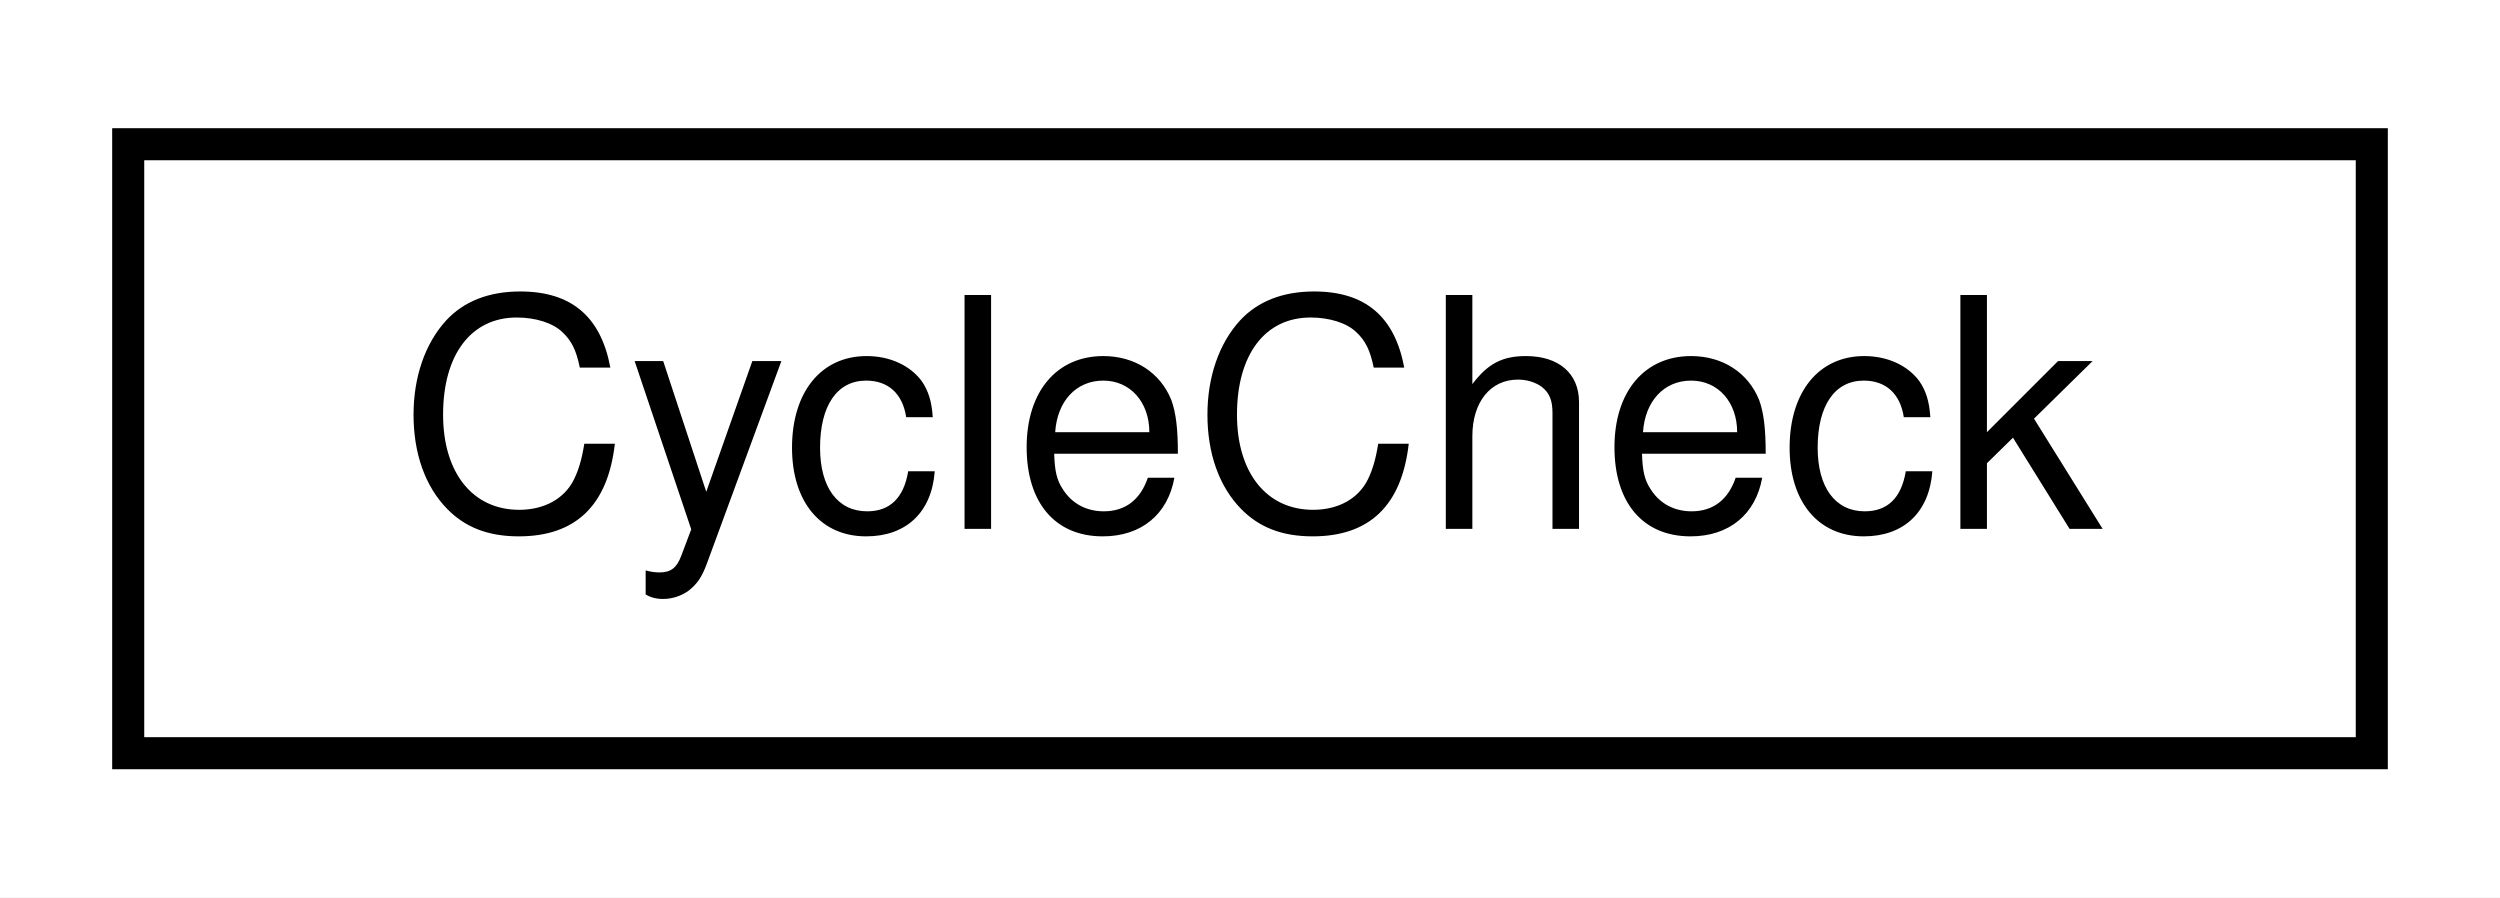
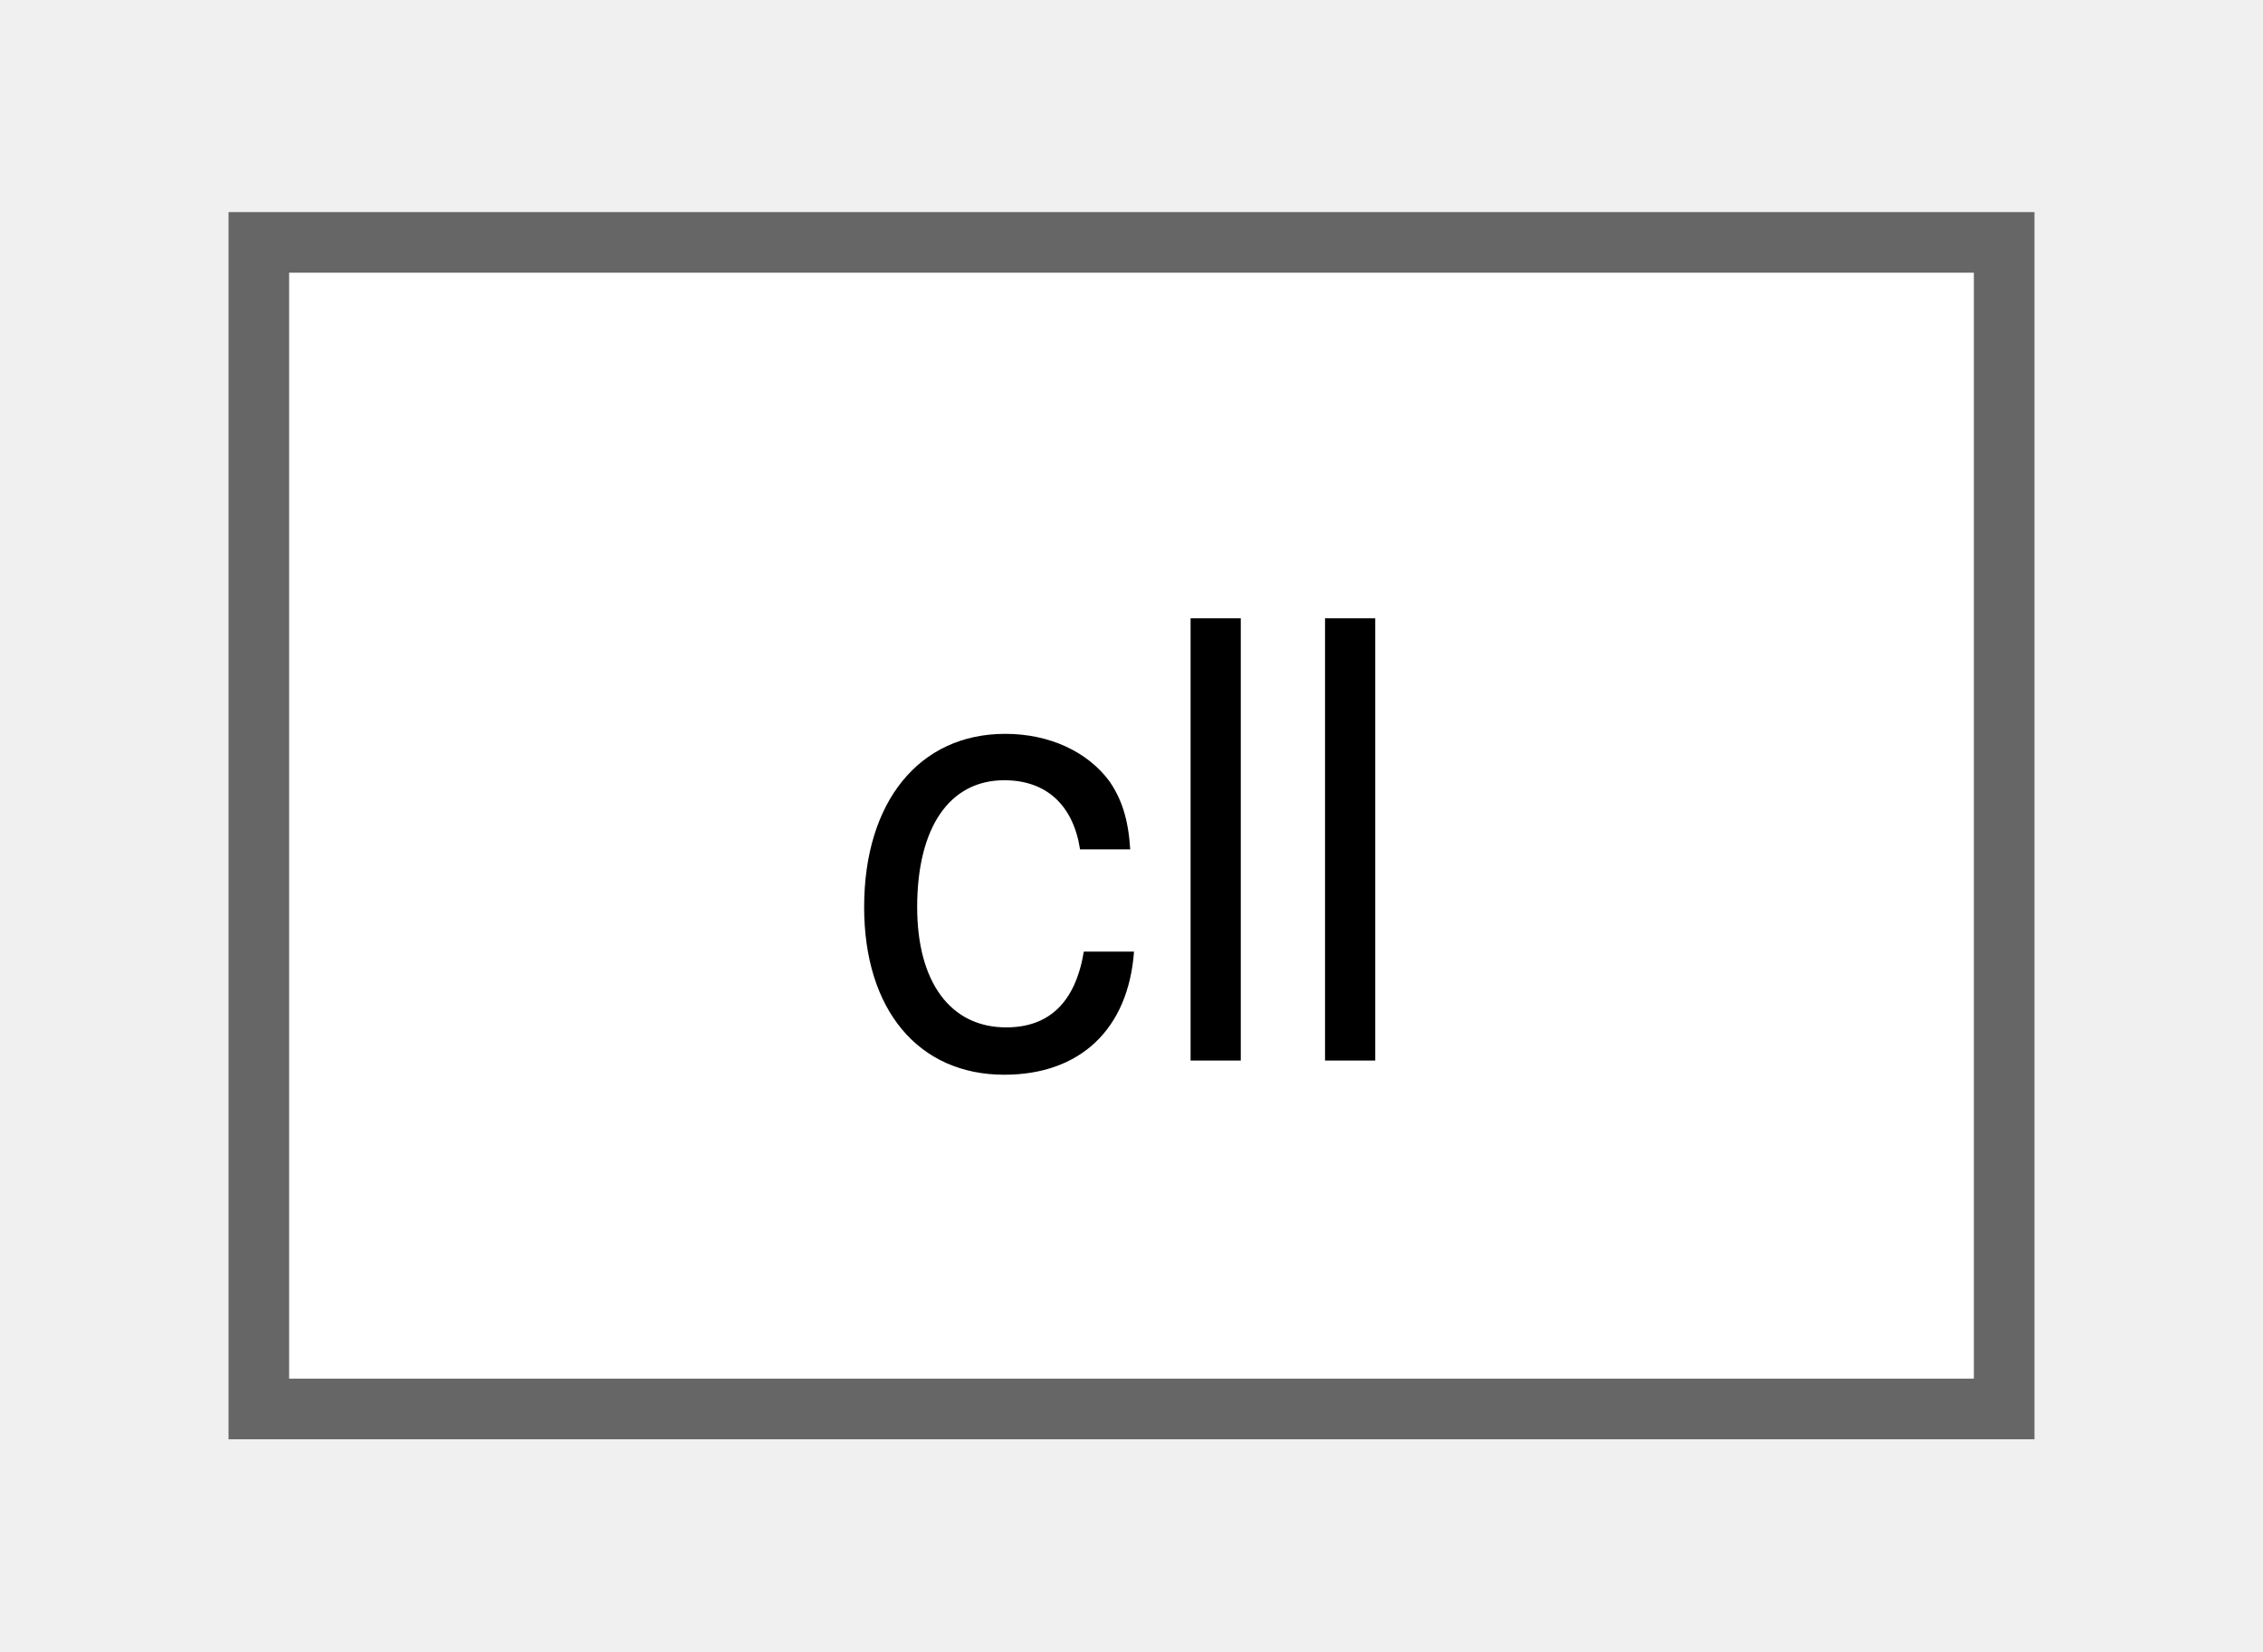
- <svg xmlns="http://www.w3.org/2000/svg" xmlns:xlink="http://www.w3.org/1999/xlink" width="78pt" height="28pt" viewBox="0.00 0.00 78.00 28.00">
-   <g id="graph0" class="graph" transform="scale(1 1) rotate(0) translate(4 24)">
-     <polygon fill="white" stroke="transparent" points="-4,4 -4,-24 74,-24 74,4 -4,4" />
-     <g id="node1" class="node">
-       <g id="a_node1">
-         <a xlink:href="d3/dbb/class_cycle_check.html" target="_top" xlink:title=" ">
-           <polygon fill="white" stroke="black" points="0,-0.5 0,-19.5 70,-19.5 70,-0.5 0,-0.5" />
-           <text text-anchor="middle" x="35" y="-7.5" font-family="Helvetica,sans-Serif" font-size="10.00">CycleCheck</text>
+ <svg xmlns="http://www.w3.org/2000/svg" xmlns:xlink="http://www.w3.org/1999/xlink" width="37pt" height="27pt" viewBox="0.00 0.00 36.80 27.25">
+   <g id="graph0" class="graph" transform="scale(1 1) rotate(0) translate(4 23.25)">
+     <g id="Node000000" class="node">
+       <g id="a_Node000000">
+         <a xlink:href="d5/d15/classcll.html" target="_top" xlink:title=" ">
+           <polygon fill="white" stroke="#666666" points="28.8,-19.25 0,-19.25 0,0 28.8,0 28.8,-19.25" />
+           <text text-anchor="middle" x="14.4" y="-5.75" font-family="Helvetica,sans-Serif" font-size="10.00">cll</text>
        </a>
      </g>
    </g>
  </g>
</svg>
